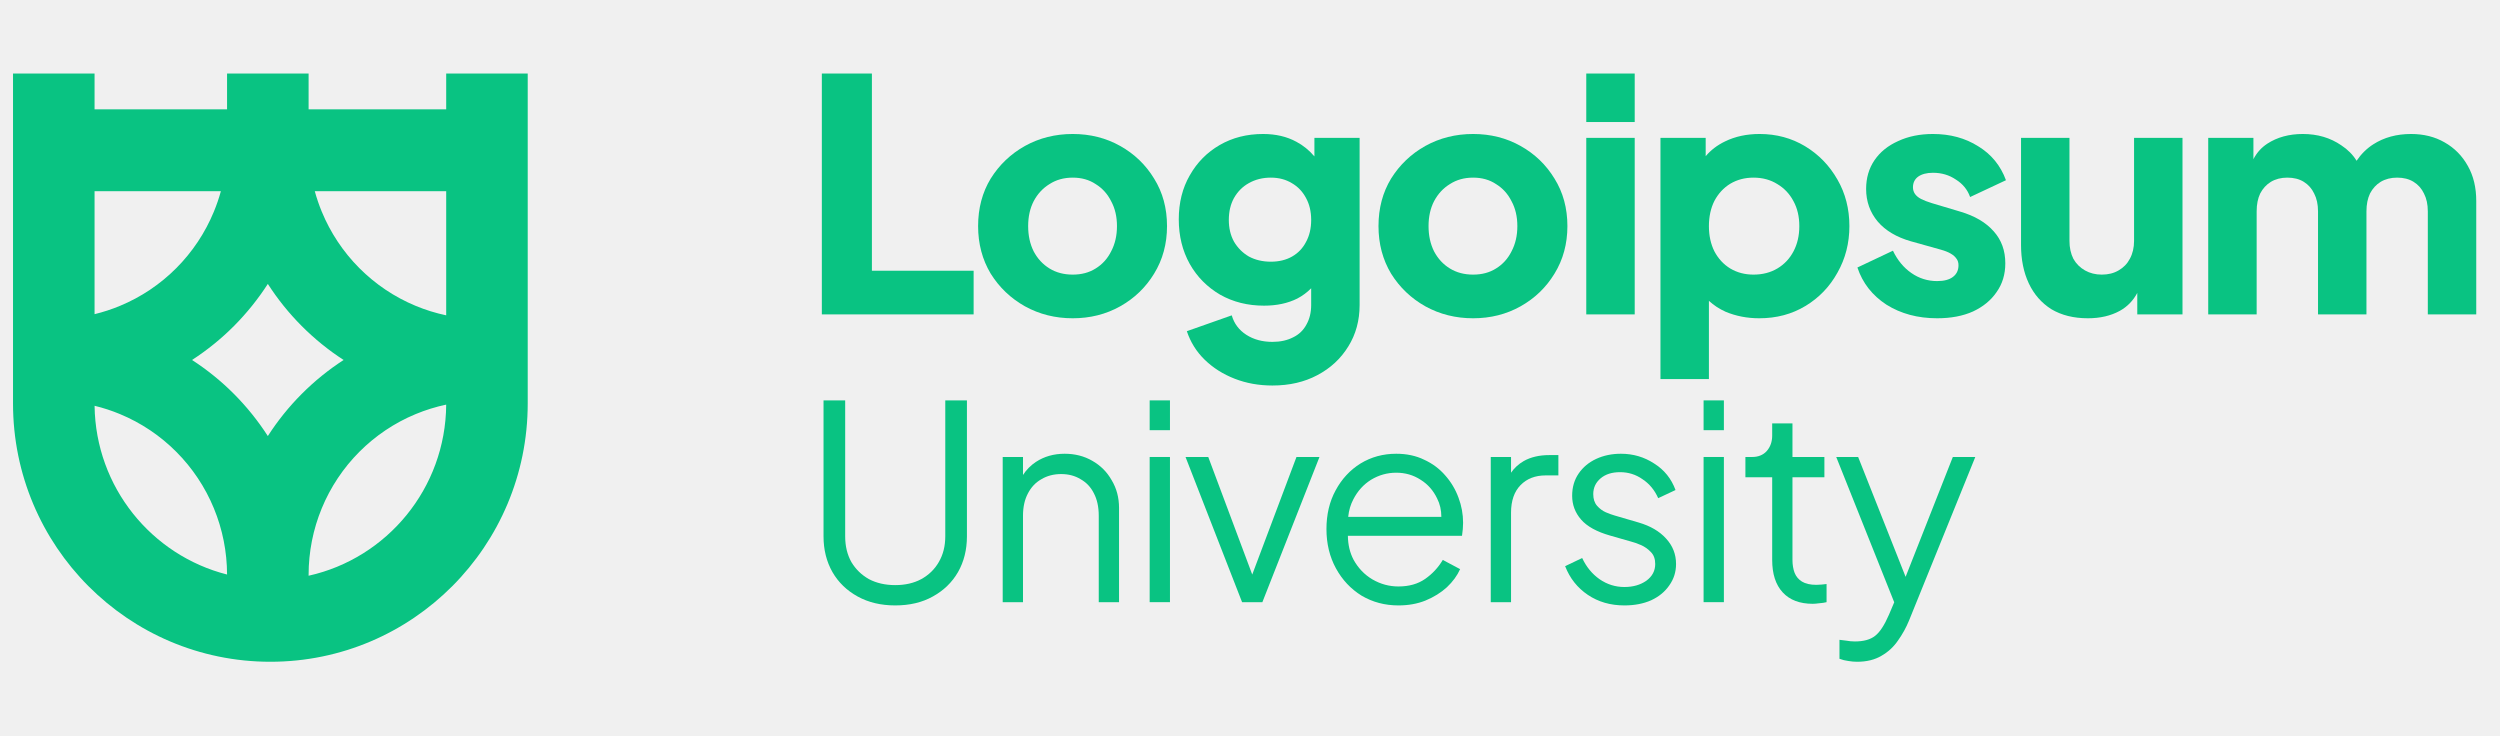
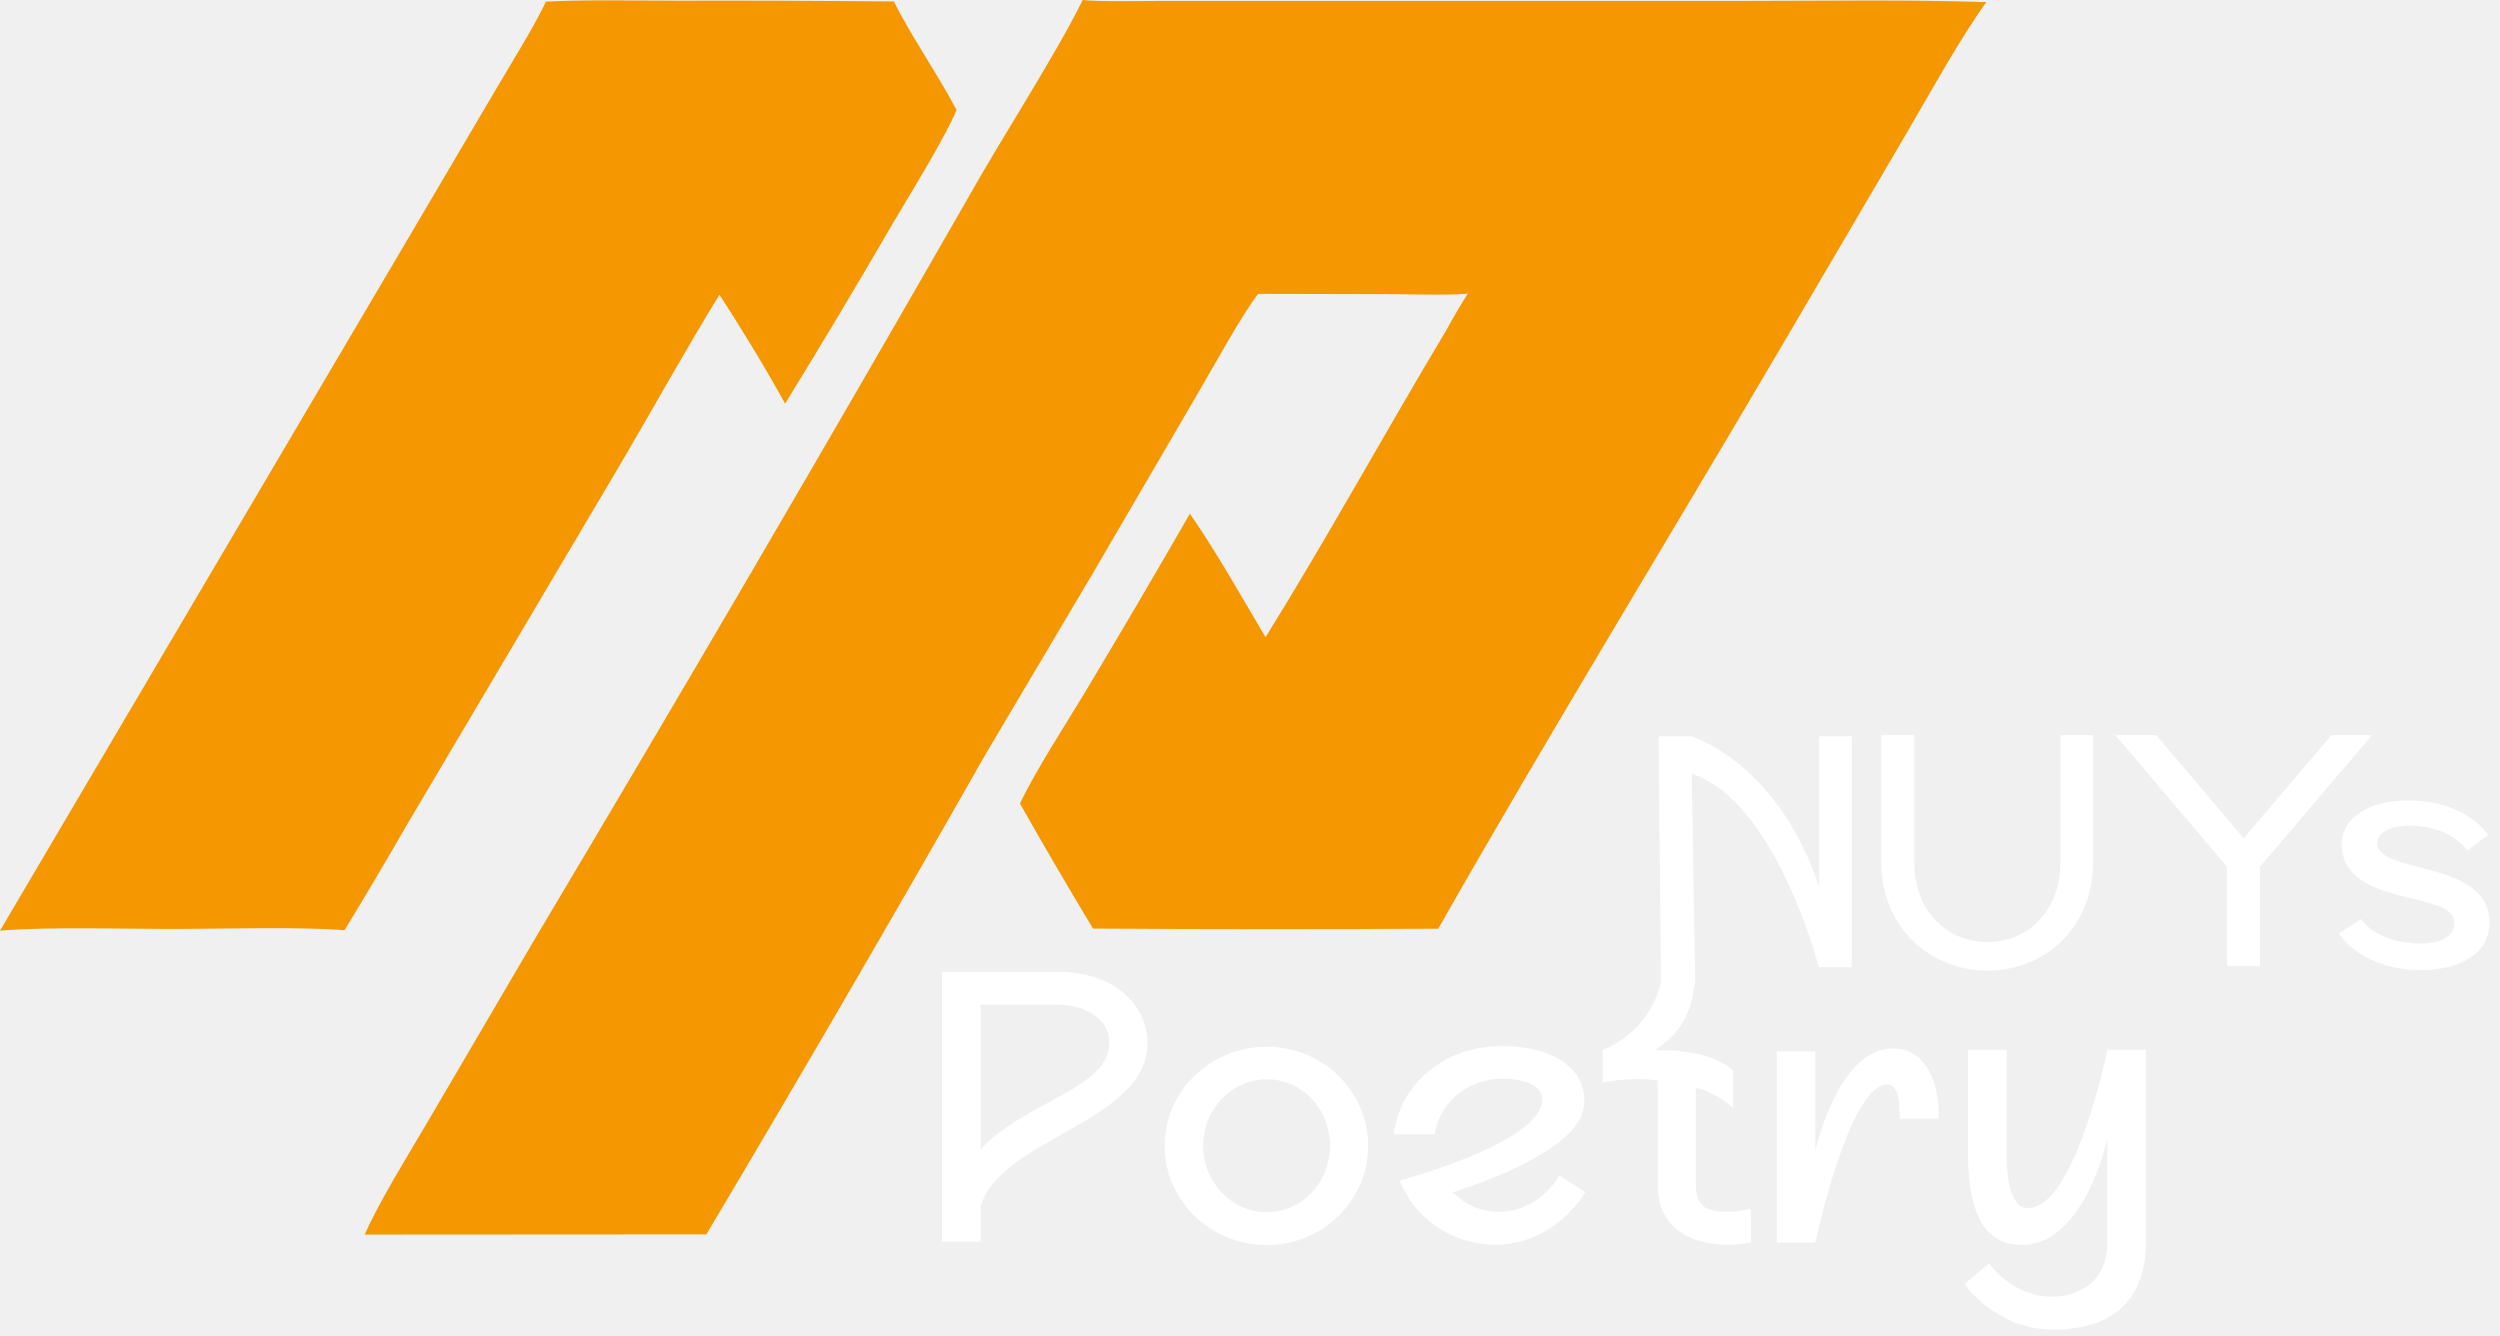
- <svg xmlns="http://www.w3.org/2000/svg" width="136" height="40" viewBox="0 0 136 40" fill="none">
-   <g clip-path="url(#clip0_3_23)">
-     <path fill-rule="evenodd" clip-rule="evenodd" d="M5.144 5.948V4H0.708V21.948C0.708 29.709 6.976 36 14.708 36C22.44 36 28.708 29.709 28.708 21.948V4H24.273V5.948H16.788V4H12.352V5.948H5.144ZM12.352 31.254C8.248 30.211 5.202 26.504 5.145 22.075C5.618 22.189 6.082 22.341 6.533 22.529C7.677 23.004 8.716 23.701 9.591 24.58C10.466 25.458 11.161 26.501 11.634 27.649C12.106 28.792 12.35 30.017 12.352 31.254ZM12.728 21.431C13.422 22.129 14.039 22.896 14.57 23.721C15.1 22.896 15.717 22.129 16.412 21.431C17.107 20.734 17.871 20.115 18.692 19.583C17.871 19.05 17.107 18.431 16.412 17.734C15.717 17.036 15.1 16.269 14.57 15.445C14.039 16.269 13.422 17.036 12.728 17.734C12.033 18.431 11.268 19.05 10.447 19.583C11.268 20.115 12.033 20.734 12.728 21.431ZM24.273 22.011C24.243 26.568 21.05 30.372 16.788 31.32V31.27C16.788 30.027 17.031 28.797 17.505 27.649C17.979 26.501 18.673 25.458 19.548 24.58C20.424 23.701 21.463 23.004 22.606 22.529C23.146 22.305 23.704 22.131 24.273 22.011ZM12.016 10.4C11.912 10.779 11.785 11.152 11.634 11.516C11.161 12.664 10.466 13.707 9.591 14.585C8.716 15.464 7.677 16.161 6.533 16.636C6.082 16.824 5.617 16.976 5.144 17.091V10.4H12.016ZM24.273 17.154V10.4H17.124C17.227 10.779 17.355 11.152 17.505 11.516C17.979 12.664 18.673 13.707 19.548 14.585C20.424 15.464 21.463 16.161 22.606 16.636C23.146 16.861 23.704 17.034 24.273 17.154Z" fill="#09C382" />
-     <path d="M44.708 4V17.103H52.965V14.728H47.431V4H44.708Z" fill="#09C382" />
-     <path d="M86.293 7.5V17.103H88.928V7.5H86.293Z" fill="#09C382" />
-     <path d="M86.293 4V6.638H88.928V4H86.293Z" fill="#09C382" />
-     <path fill-rule="evenodd" clip-rule="evenodd" d="M90.329 20.62V7.5H92.789V8.496C93.073 8.161 93.424 7.894 93.843 7.693C94.393 7.424 95.02 7.289 95.722 7.289C96.636 7.289 97.462 7.512 98.2 7.957C98.938 8.403 99.523 9.007 99.957 9.769C100.39 10.519 100.607 11.363 100.607 12.301C100.607 13.227 100.39 14.072 99.957 14.834C99.535 15.596 98.955 16.2 98.217 16.645C97.48 17.091 96.642 17.314 95.705 17.314C95.049 17.314 94.44 17.196 93.878 16.962C93.532 16.807 93.227 16.608 92.965 16.365V20.62H90.329ZM95.389 14.939C95.881 14.939 96.314 14.828 96.689 14.605C97.064 14.382 97.357 14.072 97.567 13.673C97.778 13.274 97.883 12.817 97.883 12.301C97.883 11.785 97.778 11.334 97.567 10.947C97.357 10.548 97.064 10.238 96.689 10.015C96.314 9.78 95.881 9.663 95.389 9.663C94.92 9.663 94.499 9.774 94.124 9.997C93.761 10.22 93.474 10.531 93.263 10.929C93.064 11.328 92.965 11.785 92.965 12.301C92.965 12.817 93.064 13.274 93.263 13.673C93.474 14.072 93.761 14.382 94.124 14.605C94.499 14.828 94.92 14.939 95.389 14.939Z" fill="#09C382" />
-     <path d="M102.624 16.575C103.409 17.067 104.328 17.314 105.382 17.314C106.132 17.314 106.782 17.191 107.332 16.944C107.883 16.686 108.31 16.335 108.615 15.889C108.931 15.444 109.089 14.922 109.089 14.324C109.089 13.632 108.878 13.052 108.457 12.583C108.035 12.102 107.426 11.744 106.63 11.51L105.101 11.053C104.867 10.982 104.668 10.906 104.504 10.824C104.352 10.742 104.241 10.648 104.17 10.543C104.1 10.437 104.065 10.32 104.065 10.191C104.065 9.944 104.158 9.751 104.346 9.61C104.545 9.47 104.814 9.399 105.154 9.399C105.623 9.399 106.038 9.522 106.401 9.769C106.776 10.003 107.034 10.32 107.174 10.718L109.124 9.804C108.832 9.007 108.328 8.391 107.614 7.957C106.911 7.512 106.091 7.289 105.154 7.289C104.44 7.289 103.807 7.418 103.257 7.676C102.706 7.922 102.279 8.268 101.974 8.713C101.67 9.159 101.517 9.681 101.517 10.279C101.517 10.959 101.728 11.551 102.15 12.055C102.572 12.547 103.175 12.905 103.959 13.128L105.593 13.585C105.804 13.644 105.98 13.714 106.12 13.796C106.261 13.878 106.366 13.972 106.436 14.078C106.507 14.171 106.542 14.289 106.542 14.429C106.542 14.699 106.442 14.91 106.243 15.062C106.044 15.215 105.757 15.291 105.382 15.291C104.867 15.291 104.398 15.145 103.977 14.851C103.555 14.558 103.222 14.154 102.976 13.638L101.043 14.552C101.324 15.397 101.851 16.071 102.624 16.575Z" fill="#09C382" />
-     <path d="M120.127 17.103V7.5H122.586V8.66C122.766 8.309 123.018 8.028 123.342 7.816C123.881 7.465 124.525 7.289 125.274 7.289C126.071 7.289 126.768 7.494 127.365 7.904C127.72 8.137 127.998 8.417 128.198 8.746C128.451 8.374 128.754 8.076 129.104 7.852C129.69 7.476 130.375 7.289 131.16 7.289C131.851 7.289 132.46 7.441 132.987 7.746C133.525 8.051 133.947 8.479 134.252 9.03C134.556 9.569 134.708 10.202 134.708 10.929V17.103H132.073V11.492C132.073 11.117 132.003 10.795 131.863 10.525C131.733 10.255 131.546 10.044 131.3 9.892C131.054 9.739 130.756 9.663 130.404 9.663C130.065 9.663 129.766 9.739 129.508 9.892C129.262 10.044 129.069 10.255 128.929 10.525C128.8 10.795 128.735 11.117 128.735 11.492V17.103H126.1V11.492C126.1 11.117 126.03 10.795 125.889 10.525C125.76 10.255 125.573 10.044 125.327 9.892C125.081 9.739 124.783 9.663 124.431 9.663C124.091 9.663 123.793 9.739 123.535 9.892C123.289 10.044 123.096 10.255 122.955 10.525C122.827 10.795 122.762 11.117 122.762 11.492V17.103H120.127Z" fill="#09C382" />
-     <path d="M113.58 17.314C112.807 17.314 112.146 17.149 111.595 16.821C111.057 16.481 110.647 16.012 110.366 15.414C110.085 14.816 109.944 14.119 109.944 13.321V7.5H112.579V13.11C112.579 13.474 112.65 13.796 112.79 14.078C112.942 14.347 113.153 14.558 113.423 14.711C113.692 14.863 113.996 14.939 114.336 14.939C114.687 14.939 114.992 14.863 115.25 14.711C115.519 14.558 115.724 14.347 115.864 14.078C116.017 13.796 116.093 13.474 116.093 13.11V7.5H118.728V17.103H116.268V15.934C116.045 16.356 115.728 16.681 115.32 16.909C114.828 17.179 114.248 17.314 113.58 17.314Z" fill="#09C382" />
-     <path fill-rule="evenodd" clip-rule="evenodd" d="M80.137 17.314C79.189 17.314 78.322 17.097 77.537 16.663C76.764 16.229 76.144 15.637 75.675 14.886C75.219 14.124 74.99 13.263 74.99 12.301C74.99 11.328 75.219 10.466 75.675 9.716C76.144 8.965 76.764 8.373 77.537 7.94C78.322 7.506 79.189 7.289 80.137 7.289C81.086 7.289 81.947 7.506 82.72 7.94C83.493 8.373 84.108 8.965 84.565 9.716C85.033 10.466 85.267 11.328 85.267 12.301C85.267 13.263 85.033 14.124 84.565 14.886C84.108 15.637 83.493 16.229 82.72 16.663C81.947 17.097 81.086 17.314 80.137 17.314ZM80.137 14.939C80.618 14.939 81.033 14.828 81.385 14.605C81.748 14.382 82.029 14.072 82.228 13.673C82.439 13.274 82.544 12.817 82.544 12.301C82.544 11.785 82.439 11.334 82.228 10.947C82.029 10.548 81.748 10.238 81.385 10.015C81.033 9.78 80.618 9.663 80.137 9.663C79.657 9.663 79.236 9.78 78.873 10.015C78.509 10.238 78.223 10.548 78.012 10.947C77.813 11.334 77.713 11.785 77.713 12.301C77.713 12.817 77.813 13.274 78.012 13.673C78.223 14.072 78.509 14.382 78.873 14.605C79.236 14.828 79.657 14.939 80.137 14.939Z" fill="#09C382" />
-     <path fill-rule="evenodd" clip-rule="evenodd" d="M67.165 20.602C67.797 20.849 68.482 20.972 69.22 20.972C70.145 20.972 70.959 20.784 71.662 20.409C72.376 20.034 72.939 19.512 73.349 18.844C73.758 18.187 73.963 17.437 73.963 16.593V7.5H71.504V8.508C71.215 8.169 70.886 7.903 70.52 7.711C70.005 7.43 69.402 7.289 68.71 7.289C67.832 7.289 67.048 7.488 66.356 7.887C65.666 8.285 65.121 8.836 64.723 9.54C64.324 10.232 64.125 11.029 64.125 11.932C64.125 12.835 64.324 13.644 64.723 14.359C65.121 15.062 65.671 15.619 66.374 16.03C67.077 16.428 67.873 16.628 68.763 16.628C69.454 16.628 70.058 16.499 70.573 16.241C70.852 16.095 71.104 15.909 71.328 15.683V16.593C71.328 17.003 71.24 17.36 71.065 17.665C70.901 17.97 70.661 18.199 70.345 18.351C70.028 18.515 69.653 18.598 69.22 18.598C68.67 18.598 68.195 18.468 67.797 18.211C67.399 17.953 67.135 17.601 67.007 17.155L64.564 18.017C64.764 18.615 65.086 19.131 65.531 19.565C65.987 20.01 66.532 20.356 67.165 20.602ZM70.292 13.954C69.964 14.142 69.577 14.236 69.132 14.236C68.687 14.236 68.289 14.142 67.937 13.954C67.598 13.755 67.329 13.485 67.129 13.145C66.942 12.805 66.848 12.413 66.848 11.967C66.848 11.51 66.942 11.111 67.129 10.771C67.329 10.419 67.598 10.15 67.937 9.962C68.289 9.763 68.687 9.663 69.132 9.663C69.566 9.663 69.946 9.763 70.274 9.962C70.602 10.15 70.86 10.419 71.047 10.771C71.234 11.111 71.328 11.51 71.328 11.967C71.328 12.424 71.234 12.823 71.047 13.163C70.871 13.503 70.62 13.767 70.292 13.954Z" fill="#09C382" />
-     <path fill-rule="evenodd" clip-rule="evenodd" d="M58.357 17.314C57.408 17.314 56.541 17.097 55.757 16.663C54.984 16.229 54.363 15.637 53.894 14.886C53.438 14.124 53.209 13.263 53.209 12.301C53.209 11.328 53.438 10.466 53.894 9.716C54.363 8.965 54.984 8.373 55.757 7.94C56.541 7.506 57.408 7.289 58.357 7.289C59.305 7.289 60.166 7.506 60.939 7.94C61.712 8.373 62.327 8.965 62.784 9.716C63.252 10.466 63.486 11.328 63.486 12.301C63.486 13.263 63.252 14.124 62.784 14.886C62.327 15.637 61.712 16.229 60.939 16.663C60.166 17.097 59.305 17.314 58.357 17.314ZM58.357 14.939C58.837 14.939 59.253 14.828 59.604 14.605C59.967 14.382 60.248 14.072 60.447 13.673C60.658 13.274 60.763 12.817 60.763 12.301C60.763 11.785 60.658 11.334 60.447 10.947C60.248 10.548 59.967 10.238 59.604 10.015C59.253 9.78 58.837 9.663 58.357 9.663C57.876 9.663 57.455 9.78 57.092 10.015C56.729 10.238 56.442 10.548 56.231 10.947C56.032 11.334 55.932 11.785 55.932 12.301C55.932 12.817 56.032 13.274 56.231 13.673C56.442 14.072 56.729 14.382 57.092 14.605C57.455 14.828 57.876 14.939 58.357 14.939Z" fill="#09C382" />
-     <path d="M46.655 32.449C47.243 32.773 47.925 32.935 48.7 32.935C49.486 32.935 50.167 32.773 50.746 32.449C51.335 32.125 51.791 31.683 52.115 31.123C52.439 30.553 52.601 29.905 52.601 29.178V21.781H51.423V29.178C51.423 29.708 51.306 30.175 51.07 30.578C50.844 30.97 50.526 31.28 50.114 31.506C49.711 31.722 49.24 31.83 48.7 31.83C48.161 31.83 47.685 31.722 47.273 31.506C46.87 31.28 46.552 30.97 46.316 30.578C46.09 30.175 45.978 29.708 45.978 29.178V21.781H44.8V29.178C44.8 29.905 44.962 30.553 45.286 31.123C45.61 31.683 46.066 32.125 46.655 32.449Z" fill="#09C382" />
-     <path d="M62.542 24.86V32.758H63.646V24.86H62.542Z" fill="#09C382" />
-     <path d="M62.542 21.781V23.402H63.646V21.781H62.542Z" fill="#09C382" />
-     <path d="M92.675 32.758V24.86H93.779V32.758H92.675Z" fill="#09C382" />
-     <path d="M92.675 23.402V21.781H93.779V23.402H92.675Z" fill="#09C382" />
-     <path d="M96.981 32.228C97.363 32.641 97.908 32.847 98.614 32.847C98.703 32.847 98.82 32.837 98.968 32.817C99.115 32.807 99.247 32.788 99.365 32.758V31.771C99.287 31.781 99.193 31.791 99.085 31.801C98.978 31.81 98.884 31.815 98.806 31.815C98.482 31.815 98.222 31.756 98.026 31.638C97.839 31.52 97.707 31.363 97.628 31.167C97.55 30.961 97.51 30.725 97.51 30.46V25.965H99.247V24.86H97.51V23.033H96.407V23.696C96.407 24.03 96.308 24.31 96.112 24.536C95.916 24.752 95.651 24.86 95.317 24.86H94.95V25.965H96.407V30.46C96.407 31.226 96.598 31.815 96.981 32.228Z" fill="#09C382" />
-     <path d="M100.538 35.956C100.705 35.985 100.867 36 101.024 36C101.544 36 101.986 35.892 102.349 35.676C102.712 35.469 103.011 35.194 103.246 34.851C103.492 34.507 103.693 34.143 103.85 33.76L107.456 24.86H106.234L103.665 31.38L101.083 24.86H99.891L103.046 32.764L102.761 33.436C102.515 34.006 102.265 34.389 102.01 34.586C101.755 34.792 101.387 34.895 100.906 34.895C100.749 34.895 100.592 34.88 100.435 34.851C100.288 34.831 100.165 34.816 100.067 34.806V35.838C100.224 35.897 100.381 35.936 100.538 35.956Z" fill="#09C382" />
-     <path d="M86.379 32.361C86.948 32.744 87.61 32.935 88.366 32.935C88.915 32.935 89.401 32.842 89.823 32.655C90.245 32.459 90.574 32.189 90.809 31.845C91.055 31.501 91.177 31.113 91.177 30.681C91.177 30.15 90.996 29.689 90.633 29.296C90.279 28.903 89.784 28.613 89.146 28.426L87.836 28.043C87.699 28.004 87.537 27.945 87.35 27.866C87.174 27.788 87.017 27.67 86.879 27.513C86.742 27.355 86.673 27.144 86.673 26.879C86.673 26.535 86.806 26.25 87.071 26.024C87.336 25.799 87.689 25.686 88.13 25.686C88.582 25.686 88.989 25.813 89.352 26.069C89.725 26.314 90.01 26.658 90.206 27.1L91.148 26.658C90.922 26.039 90.534 25.558 89.985 25.214C89.445 24.86 88.842 24.684 88.175 24.684C87.684 24.684 87.237 24.777 86.835 24.963C86.433 25.15 86.114 25.415 85.879 25.759C85.643 26.103 85.525 26.506 85.525 26.968C85.525 27.459 85.687 27.891 86.011 28.264C86.335 28.637 86.86 28.927 87.586 29.134L88.719 29.458C88.876 29.497 89.058 29.561 89.264 29.649C89.47 29.738 89.651 29.865 89.808 30.032C89.965 30.189 90.044 30.406 90.044 30.681C90.044 31.054 89.882 31.358 89.558 31.594C89.234 31.82 88.837 31.933 88.366 31.933C87.875 31.933 87.424 31.791 87.012 31.506C86.609 31.221 86.296 30.838 86.07 30.357L85.143 30.799C85.398 31.457 85.81 31.977 86.379 32.361Z" fill="#09C382" />
-     <path d="M81.097 32.758V24.86H82.2V25.715C82.376 25.458 82.607 25.247 82.892 25.081C83.275 24.865 83.736 24.757 84.276 24.757H84.776V25.862H84.084C83.515 25.862 83.059 26.039 82.716 26.393C82.372 26.746 82.2 27.247 82.2 27.896V32.758H81.097Z" fill="#09C382" />
-     <path fill-rule="evenodd" clip-rule="evenodd" d="M74.072 32.405C74.671 32.758 75.338 32.935 76.074 32.935C76.614 32.935 77.104 32.847 77.546 32.67C77.997 32.483 78.385 32.243 78.709 31.948C79.032 31.643 79.273 31.314 79.43 30.961L78.488 30.46C78.243 30.872 77.924 31.216 77.531 31.491C77.139 31.766 76.653 31.904 76.074 31.904C75.574 31.904 75.103 31.776 74.661 31.52C74.229 31.265 73.886 30.907 73.631 30.445C73.432 30.064 73.33 29.632 73.325 29.148H79.533C79.553 29.02 79.567 28.898 79.577 28.78C79.587 28.652 79.592 28.539 79.592 28.441C79.592 27.969 79.508 27.513 79.342 27.071C79.175 26.619 78.934 26.216 78.62 25.862C78.306 25.499 77.924 25.214 77.472 25.008C77.031 24.792 76.525 24.684 75.956 24.684C75.24 24.684 74.592 24.86 74.013 25.214C73.444 25.568 72.993 26.054 72.659 26.673C72.326 27.282 72.159 27.984 72.159 28.78C72.159 29.576 72.331 30.288 72.674 30.916C73.017 31.545 73.484 32.041 74.072 32.405ZM78.409 28.117H73.342C73.378 27.768 73.47 27.454 73.616 27.174C73.852 26.712 74.175 26.354 74.588 26.098C75.01 25.843 75.466 25.715 75.956 25.715C76.447 25.715 76.888 25.843 77.281 26.098C77.674 26.344 77.973 26.683 78.179 27.115C78.334 27.418 78.41 27.752 78.409 28.117Z" fill="#09C382" />
-     <path d="M67.569 32.758L64.493 24.86H65.729L68.122 31.256L70.528 24.86H71.779L68.673 32.758H67.569Z" fill="#09C382" />
-     <path d="M54.547 32.758V24.86H55.651V25.839C55.834 25.555 56.07 25.317 56.357 25.126C56.808 24.831 57.328 24.684 57.917 24.684C58.477 24.684 58.977 24.811 59.419 25.067C59.87 25.322 60.223 25.676 60.478 26.128C60.743 26.57 60.876 27.071 60.876 27.631V32.758H59.772V28.058C59.772 27.576 59.683 27.169 59.507 26.835C59.34 26.501 59.1 26.245 58.786 26.069C58.481 25.882 58.128 25.789 57.726 25.789C57.324 25.789 56.965 25.882 56.651 26.069C56.337 26.245 56.092 26.506 55.915 26.85C55.739 27.184 55.651 27.586 55.651 28.058V32.758H54.547Z" fill="#09C382" />
-   </g>
-   <defs>
-     <clipPath id="clip0_3_23">
-       <rect width="135" height="40" fill="white" transform="translate(0.617859)" />
-     </clipPath>
-   </defs>
+ <svg xmlns="http://www.w3.org/2000/svg" width="73" height="39" viewBox="0 0 73 39" fill="none">
+   <path d="M31.615 0C32.02 0.055 33.502 0.026 33.971 0.027L38.863 0.027L50.904 0.027C53.227 0.027 55.691 -0.015 58 0.062C57.235 1.12 56.358 2.718 55.678 3.879L51.998 10.152C48.706 15.76 45.194 21.491 41.997 27.118C38.637 27.137 35.276 27.136 31.916 27.114C31.188 25.907 30.476 24.69 29.783 23.463C30.251 22.48 31.12 21.153 31.704 20.18C32.733 18.463 33.746 16.736 34.745 15C35.484 16.063 36.284 17.472 36.953 18.607C38.731 15.752 40.478 12.566 42.23 9.647C42.439 9.258 42.626 8.946 42.861 8.572C42.324 8.629 41.258 8.592 40.689 8.59L36.738 8.581C36.275 9.175 35.459 10.661 35.041 11.377L31.935 16.7L28.793 22C26.117 26.708 23.395 31.389 20.626 36.044L10.65 36.05C11.063 35.1 11.954 33.668 12.498 32.74L15.658 27.349C19.931 20.181 24.142 12.977 28.291 5.737C29.222 4.075 30.828 1.602 31.615 0Z" fill="#F59700" />
+   <path d="M15.941 0.048C17.136 -0.015 18.615 0.021 19.829 0.021C21.921 0.016 24.011 0.023 26.102 0.043C26.56 0.98 27.397 2.194 27.932 3.213C27.581 4.048 26.576 5.666 26.081 6.507C25.051 8.28 24 10.04 22.925 11.787C22.411 10.844 21.597 9.505 21.008 8.607C20.05 10.159 19.061 11.946 18.128 13.533L11.855 24.131C11.269 25.15 10.67 26.161 10.059 27.164C8.94 27.059 6.483 27.119 5.295 27.125C3.842 27.133 1.379 27.051 0 27.176L11.505 7.662L14.513 2.556C14.915 1.869 15.635 0.713 15.941 0.048Z" fill="#F59700" />
+   <path d="M62.662 32.121V36.243C62.662 38.532 60.968 38.836 59.906 38.823C58.249 38.797 57.364 37.495 57.364 37.495L58.085 36.888C58.085 36.888 58.717 37.849 59.906 37.862C60.5 37.862 61.537 37.596 61.537 36.243V36.231V33.234C61.537 33.234 60.829 36.635 58.781 36.332C57.857 36.193 57.465 35.257 57.465 33.651V30.654H58.591V33.575C58.591 33.575 58.528 35.206 59.16 35.27C60.563 35.421 61.537 30.654 61.537 30.654H62.662V32.121Z" fill="white" />
+   <path d="M55.473 32.665V32.551C55.473 31.893 55.321 31.691 55.144 31.666C54.019 31.552 53.007 36.281 53.007 36.281H51.882V30.705H53.007V33.6C53.007 33.6 53.69 30.503 55.359 30.616C56.295 30.68 56.611 31.716 56.611 32.5V32.665H55.473Z" fill="white" />
+   <path d="M49.519 31.767V34.599C49.519 34.915 49.608 35.118 49.759 35.244C49.911 35.333 50.126 35.383 50.429 35.383C50.569 35.383 50.67 35.383 50.771 35.358L51.125 35.295V36.281L50.872 36.319C50.746 36.331 50.594 36.344 50.429 36.344C49.861 36.344 49.367 36.205 49.013 35.94C48.609 35.636 48.406 35.194 48.406 34.599V31.552C47.597 31.425 46.8 31.615 46.8 31.615V30.667C48.735 29.82 48.583 27.898 48.583 27.898L49.5 28.243C49.5 29.672 48.975 30.224 48.318 30.667C48.318 30.667 49.873 30.578 50.606 31.261V32.361C50.05 31.843 49.519 31.767 49.519 31.767Z" fill="white" />
+   <path d="M40.7 33.12C40.865 31.678 42.129 30.616 43.659 30.553C45.581 30.477 46.454 31.413 46.226 32.425C45.91 33.778 42.42 34.814 42.42 34.814C42.774 35.169 43.242 35.383 43.76 35.383C44.987 35.383 45.531 34.321 45.531 34.321L46.289 34.814C46.289 34.814 45.429 36.344 43.659 36.344C42.622 36.344 41.712 35.826 41.168 35.042C41.105 34.941 40.941 34.65 40.865 34.473C40.865 34.473 45.025 33.373 45.038 32.108C45.038 31.653 44.38 31.476 43.76 31.502C42.837 31.539 42.041 32.197 41.889 33.12H40.7Z" fill="white" />
+   <path d="M36.992 36.357C35.348 36.357 34.007 35.054 34.007 33.461C34.007 31.855 35.348 30.565 36.992 30.565C38.623 30.565 39.95 31.855 39.95 33.461C39.95 35.054 38.623 36.357 36.992 36.357ZM36.992 31.514C35.967 31.514 35.133 32.386 35.133 33.461C35.133 34.523 35.967 35.396 36.992 35.396C38.016 35.396 38.838 34.523 38.838 33.461C38.838 32.386 38.016 31.514 36.992 31.514Z" fill="white" />
+   <path d="M28.631 35.244V36.256H27.506V28.378H30.92C32.576 28.378 33.613 29.427 33.499 30.641C33.284 32.791 29.15 33.309 28.631 35.244ZM28.631 33.562C29.87 32.222 32.146 31.843 32.374 30.641C32.526 29.769 31.666 29.339 30.92 29.339H28.631V33.562Z" fill="white" />
+   <path d="M70.404 27.54C71.443 27.637 71.757 27.193 71.649 26.825C71.433 26.046 68.531 26.425 68.38 24.768C68.304 23.913 69.17 23.285 70.588 23.383C72.082 23.469 72.656 24.378 72.656 24.378L72.049 24.833C72.049 24.833 71.627 24.205 70.599 24.119C69.982 24.065 69.376 24.238 69.419 24.66C69.495 25.515 72.558 25.125 72.688 26.825C72.775 27.908 71.681 28.395 70.447 28.319C68.878 28.222 68.293 27.258 68.293 27.258L68.942 26.836C68.942 26.836 69.311 27.442 70.404 27.54Z" fill="white" />
+   <path d="M65.029 28.211V25.309L61.77 21.466H62.961L65.516 24.476L68.082 21.466H69.261L65.992 25.309V28.211H65.029Z" fill="white" />
+   <path d="M54.935 21.466H55.898V25.18C55.898 26.609 56.851 27.507 58.031 27.507C59.2 27.507 60.164 26.619 60.164 25.18V21.466H61.117V25.18C61.117 27.074 59.731 28.341 58.031 28.341C56.331 28.341 54.935 27.052 54.935 25.18V21.466Z" fill="white" />
+   <path d="M54.073 28.243H53.11C53.11 28.243 51.865 23.393 49.397 22.592L49.5 28.743L49 29.243L48.5 28.743L48.433 21.498H49.397C52.2 22.592 53.121 25.916 53.121 25.916V21.498H54.073V28.243Z" fill="white" />
</svg>
